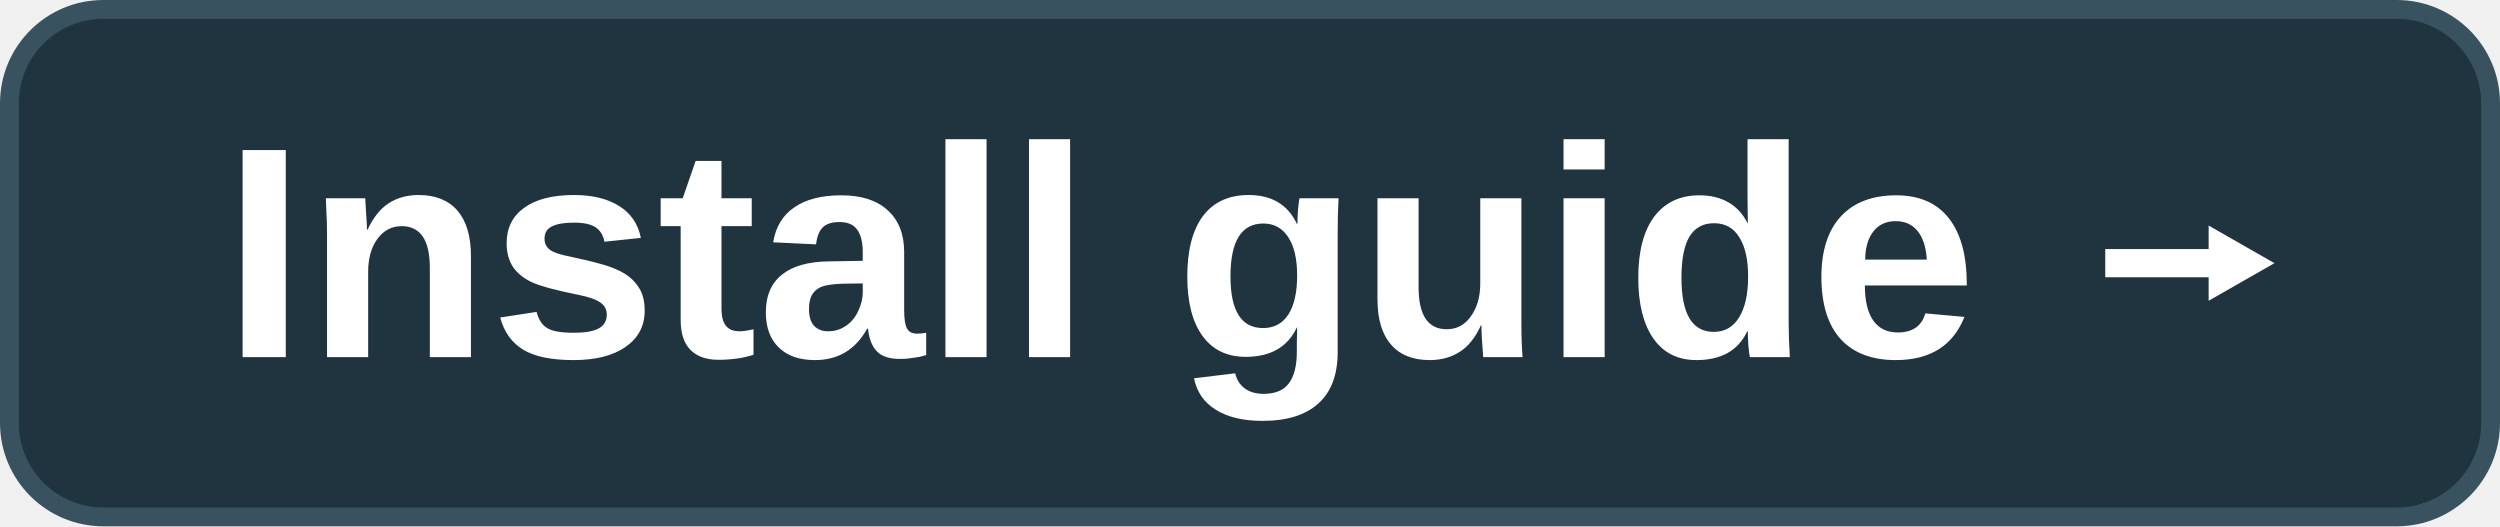
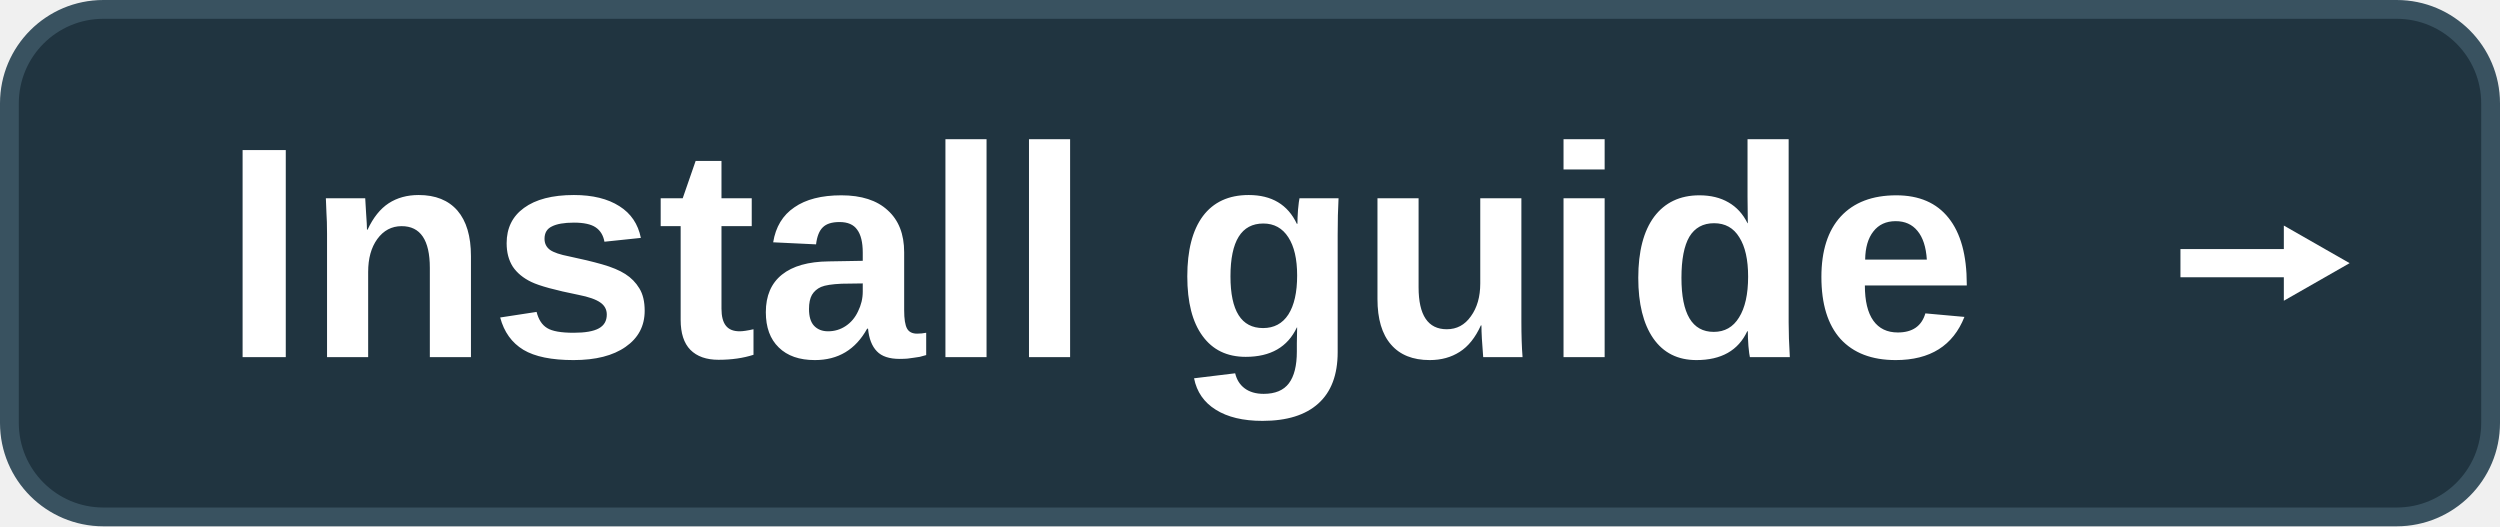
<svg xmlns="http://www.w3.org/2000/svg" width="133" height="28" viewBox="0 0 133 28" role="img" aria-labelledby="title">
  <rect x=".5" y=".5" width="132" height="27" rx="5" fill="#203440" stroke="#395260" />
  <text x="58.5" y="19" text-anchor="middle" font-family="Arial,sans-serif" font-size="16" font-weight="600" fill="#ffffff">Install guide</text>
-   <path d="M0 1.25H5.5V0L9 2L5.5 4V2.75H0Z" transform="translate(112 12)" fill="#ffffff" />
+   <path d="M0 1.25H5.5V0L9 2L5.5 4V2.75H0Z" transform="translate(116 12)" fill="#ffffff" aria-hidden="true" />
</svg>
